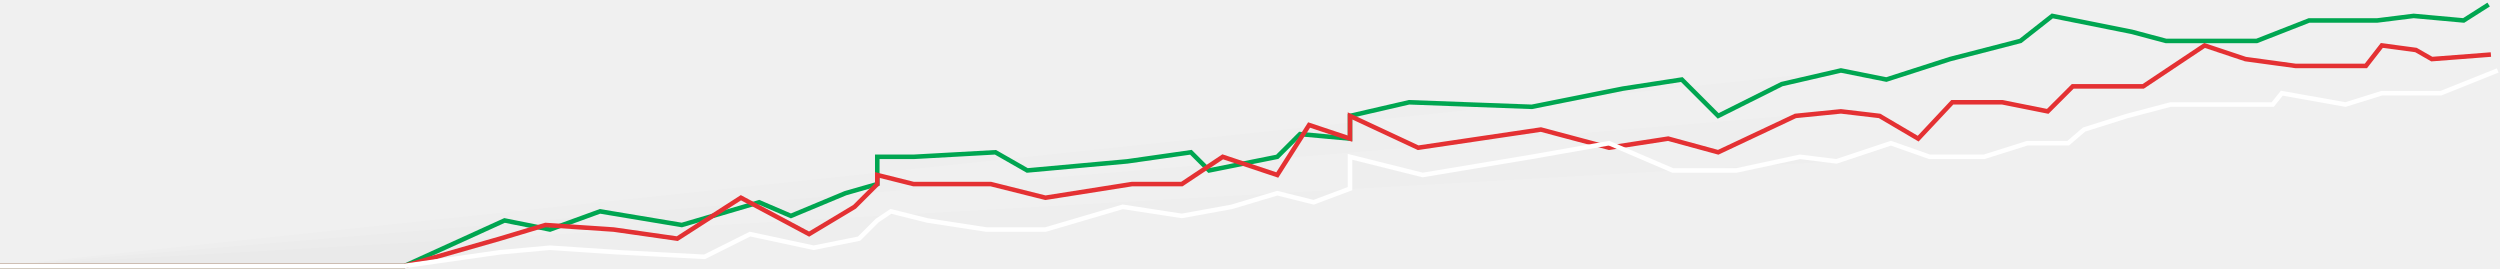
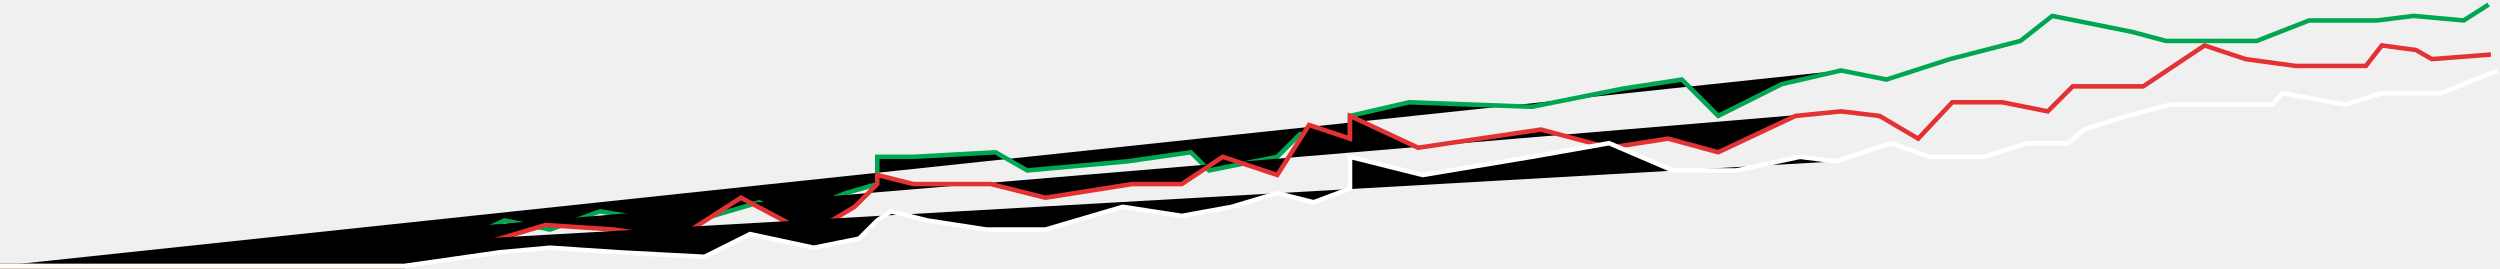
<svg xmlns="http://www.w3.org/2000/svg" width="550" height="59" viewBox="0 0 550 59" fill="none">
-   <path fillRule="evenodd" clipRule="evenodd" d="M0 58.5H89L111 48.5L121 50.5L132 46.5L150 49.5L167 44.5L174 47.5L186 42.5L193 40.5V34.5H201L219 33.5L226 37.5L248 35.5L262 33.5L266 37.5L281 34.5L286 29.5L297 30.5V25.5L310 22.5L337 23.5L357 19.5L370 17.5L378 25.5L392 18.5L405 15.5" fill="black" fill-opacity="0.01" />
+   <path fillRule="evenodd" clipRule="evenodd" d="M0 58.5H89L111 48.5L121 50.5L132 46.5L150 49.5L167 44.5L174 47.5L186 42.5L193 40.5V34.5H201L219 33.5L226 37.5L248 35.5L262 33.5L266 37.5L281 34.5L286 29.5L297 30.5V25.5L310 22.5L337 23.5L357 19.5L370 17.5L378 25.5L392 18.5L405 15.5" fill="black" fillOpacity="0.01" />
  <path d="M0 58.5H89L111 48.5L121 50.5L132 46.5L150 49.5L167 44.5L174 47.5L186 42.5L193 40.5V34.5H201L219 33.5L226 37.5L248 35.5L262 33.5L266 37.5L281 34.5L286 29.5L297 30.5V25.5L310 22.5L337 23.5L357 19.5L370 17.5L378 25.5L392 18.5L405 15.5L415 17.5L429 13L444.5 9L451.5 3.5L469 7L476.5 9H485.5H496.5L508 4.5H513.5H523L531 3.5L542 4.5L547.5 1" stroke="#00A651" />
-   <path fillRule="evenodd" clipRule="evenodd" d="M0 58.5H89L110 52.5L120 49.5L135 50.5L149 52.5L163 43.5L178 51.5L188 45.5L193 40.5V38.5L201 40.5H218L230 43.5L249 40.5H260L269 34.5L281 38.5L288 27.5L297 30.5V25.5L312 32.5L339 28.5L354 32.5L367 30.5L378 33.5L395 25.5L405 24.5" fill="black" fill-opacity="0.01" />
+   <path fillRule="evenodd" clipRule="evenodd" d="M0 58.5H89L110 52.5L120 49.5L135 50.5L149 52.5L163 43.5L178 51.5L188 45.5L193 40.5V38.5L201 40.5H218L230 43.5L249 40.5H260L269 34.5L281 38.5L288 27.5L297 30.5V25.5L312 32.5L339 28.5L354 32.5L367 30.5L378 33.5L395 25.5L405 24.5" fill="black" fillOpacity="0.01" />
  <path d="M0 58.5H89L110 52.5L120 49.5L135 50.5L149 52.5L163 43.5L178 51.5L188 45.5L193 40.5V38.5L201 40.5H218L230 43.5L249 40.5H260L269 34.5L281 38.5L288 27.5L297 30.5V25.5L312 32.5L339 28.5L354 32.5L367 30.5L378 33.5L395 25.5L405 24.5L413.5 25.5L422 30.5L429.5 22.5H440.5L450.5 24.5L456 19H471.5L485 10L494 13L505 14.5H520.5L524 10L531.5 11L535 13L548 12" stroke="#E43133" />
-   <path fillRule="evenodd" clipRule="evenodd" d="M0 58.5H89L110 55.5L121 54.5L136 55.5L155 56.5L165 51.5L179 54.5L189 52.5L193 48.5L196 46.5L204 48.5L217 50.5H230L247 45.5L260 47.5L271 45.5L281 42.5L289 44.5L297 41.5V34.5L313 38.5L337 34.5L354 31.5L368 37.5H382L396 34.5L404 35.5" fill="black" fill-opacity="0.01" />
+   <path fillRule="evenodd" clipRule="evenodd" d="M0 58.5H89L110 55.5L121 54.5L136 55.5L155 56.5L165 51.5L179 54.5L189 52.5L193 48.5L196 46.5L204 48.5L217 50.5H230L247 45.5L260 47.5L271 45.5L281 42.5L289 44.5L297 41.5V34.5L313 38.5L337 34.5L354 31.5L368 37.5H382L396 34.5L404 35.5" fill="black" fillOpacity="0.01" />
  <path d="M0 58.5H89L110 55.5L121 54.5L136 55.5L155 56.5L165 51.5L179 54.5L189 52.5L193 48.5L196 46.5L204 48.5L217 50.5H230L247 45.5L260 47.5L271 45.5L281 42.5L289 44.5L297 41.5V34.5L313 38.5L337 34.5L354 31.5L368 37.5H382L396 34.5L404 35.5L416 31.5L424.5 34.5H436.5L446 31.5H455L458.5 28.5L468 25.5L477.5 23H489.5H500L502 20.5L516 23L524 20.5H537L549.5 15.5" stroke="white" />
</svg>
